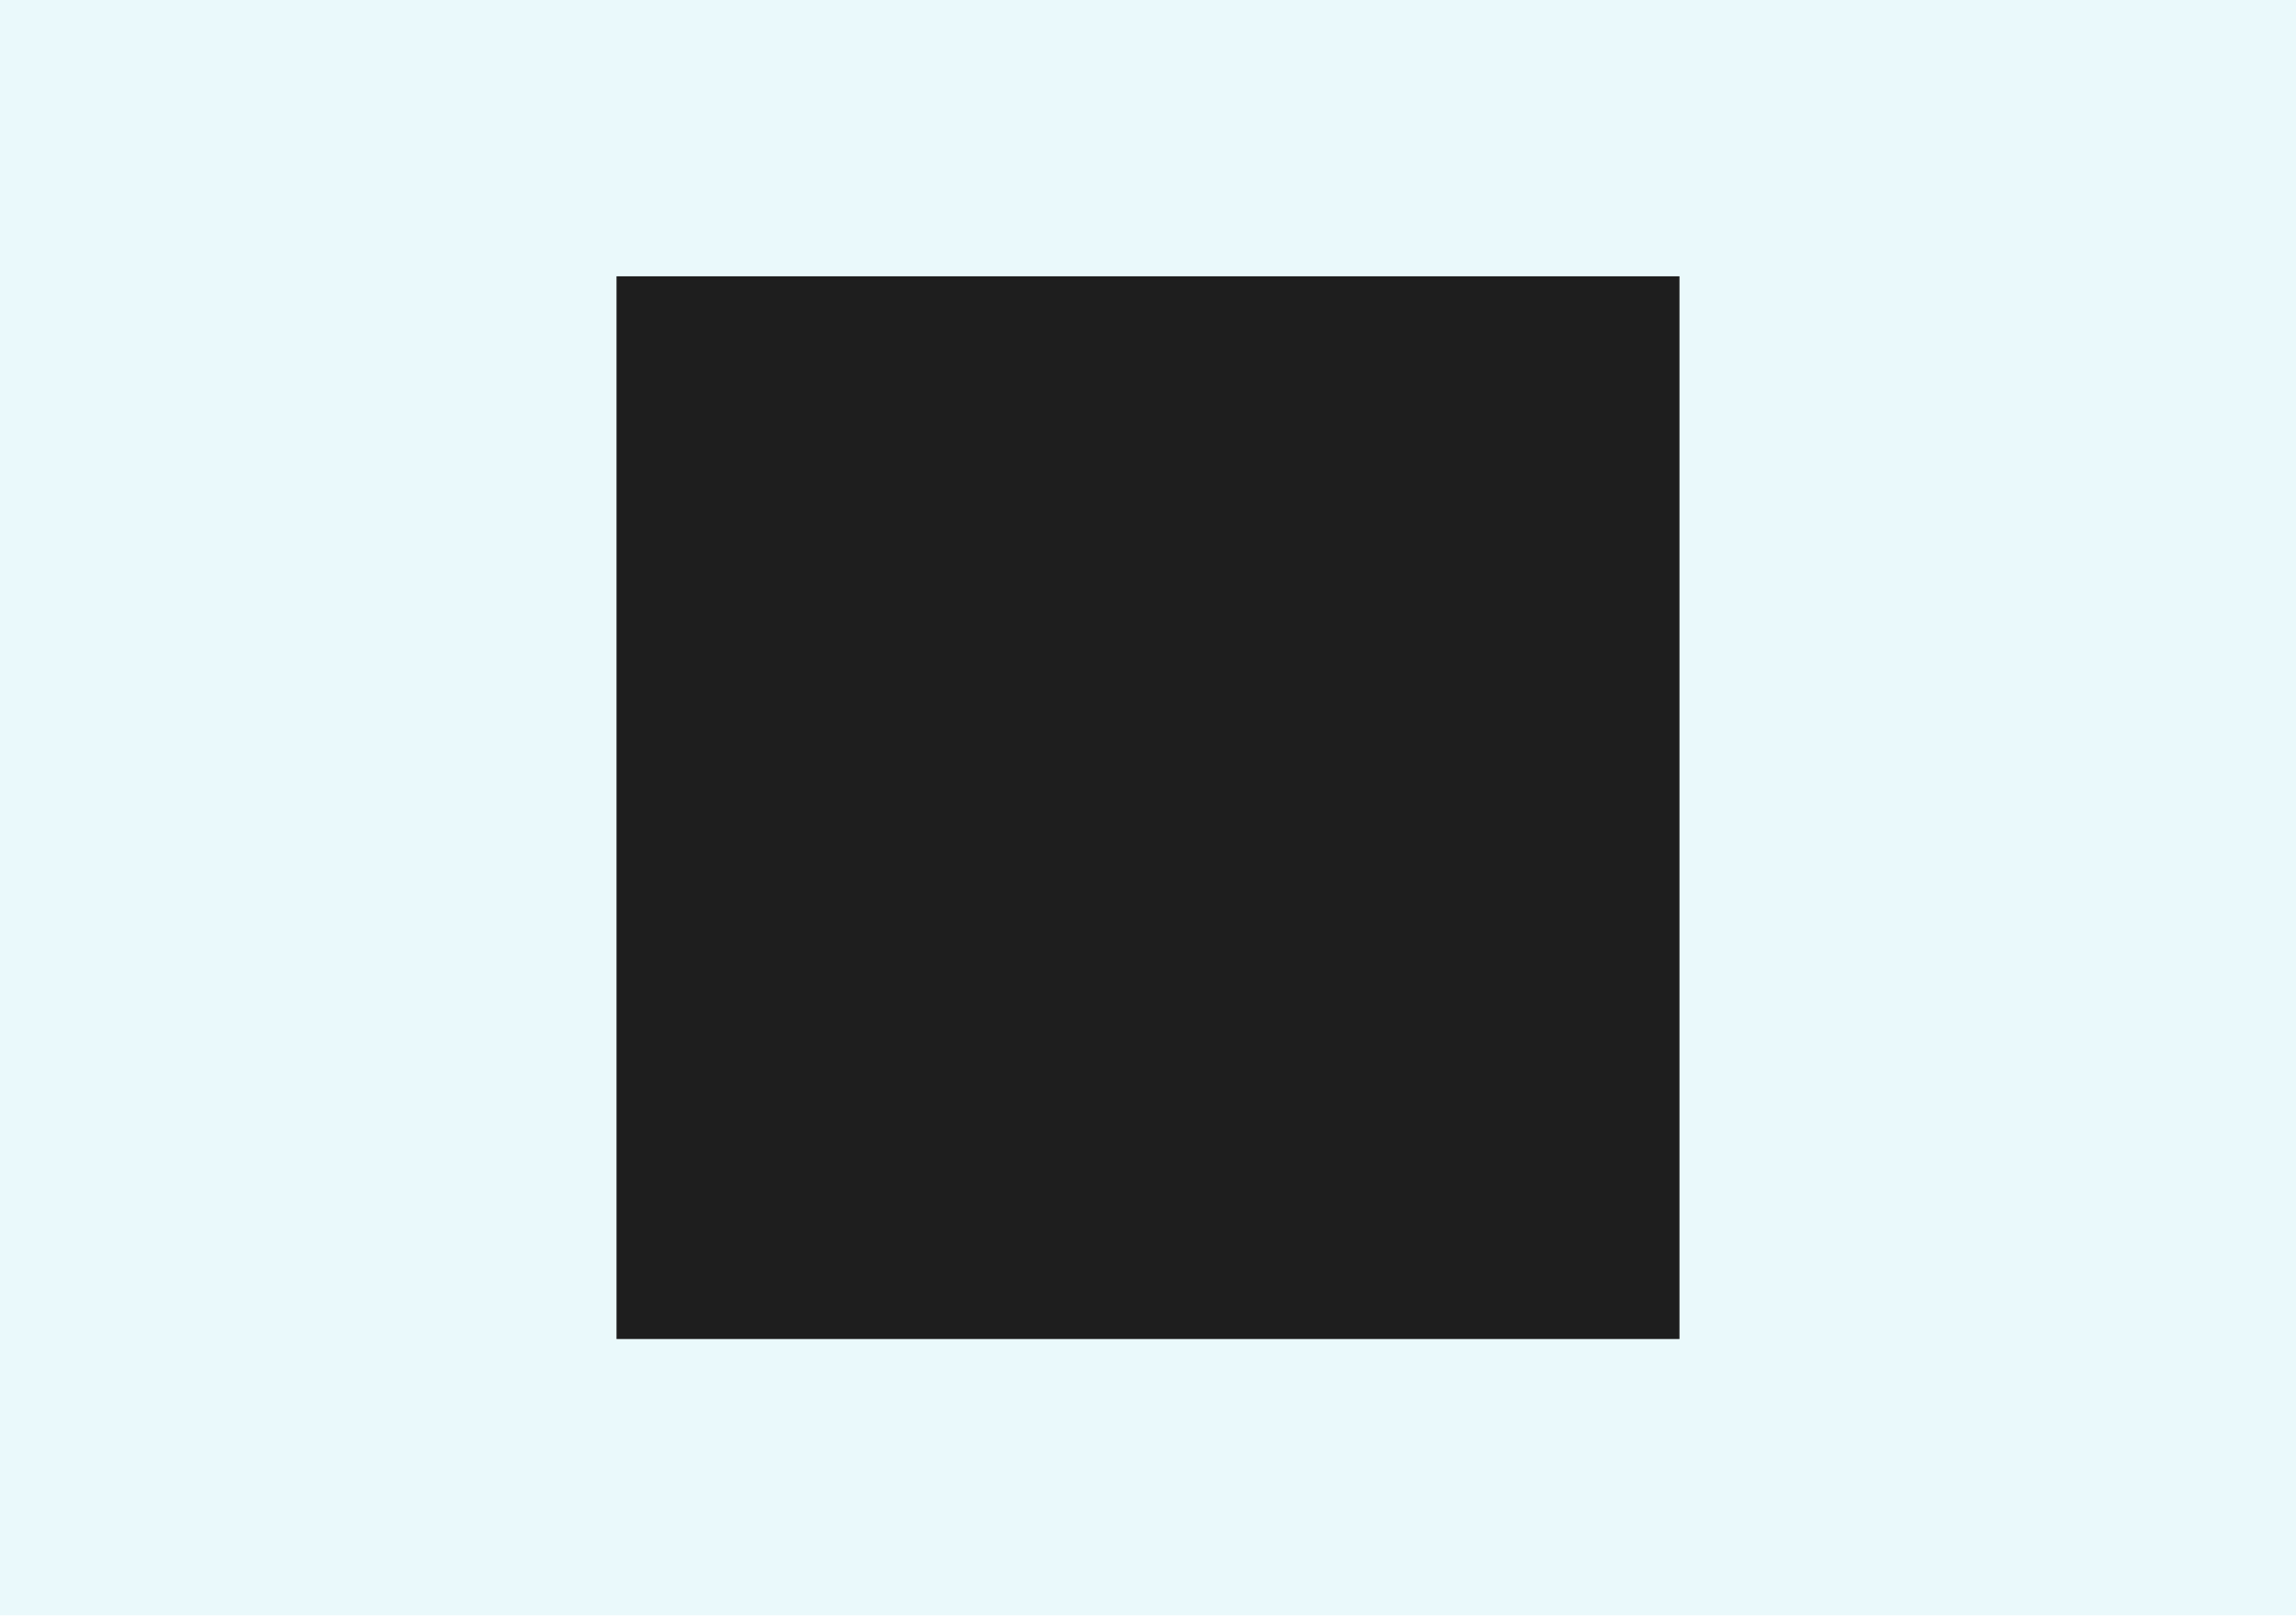
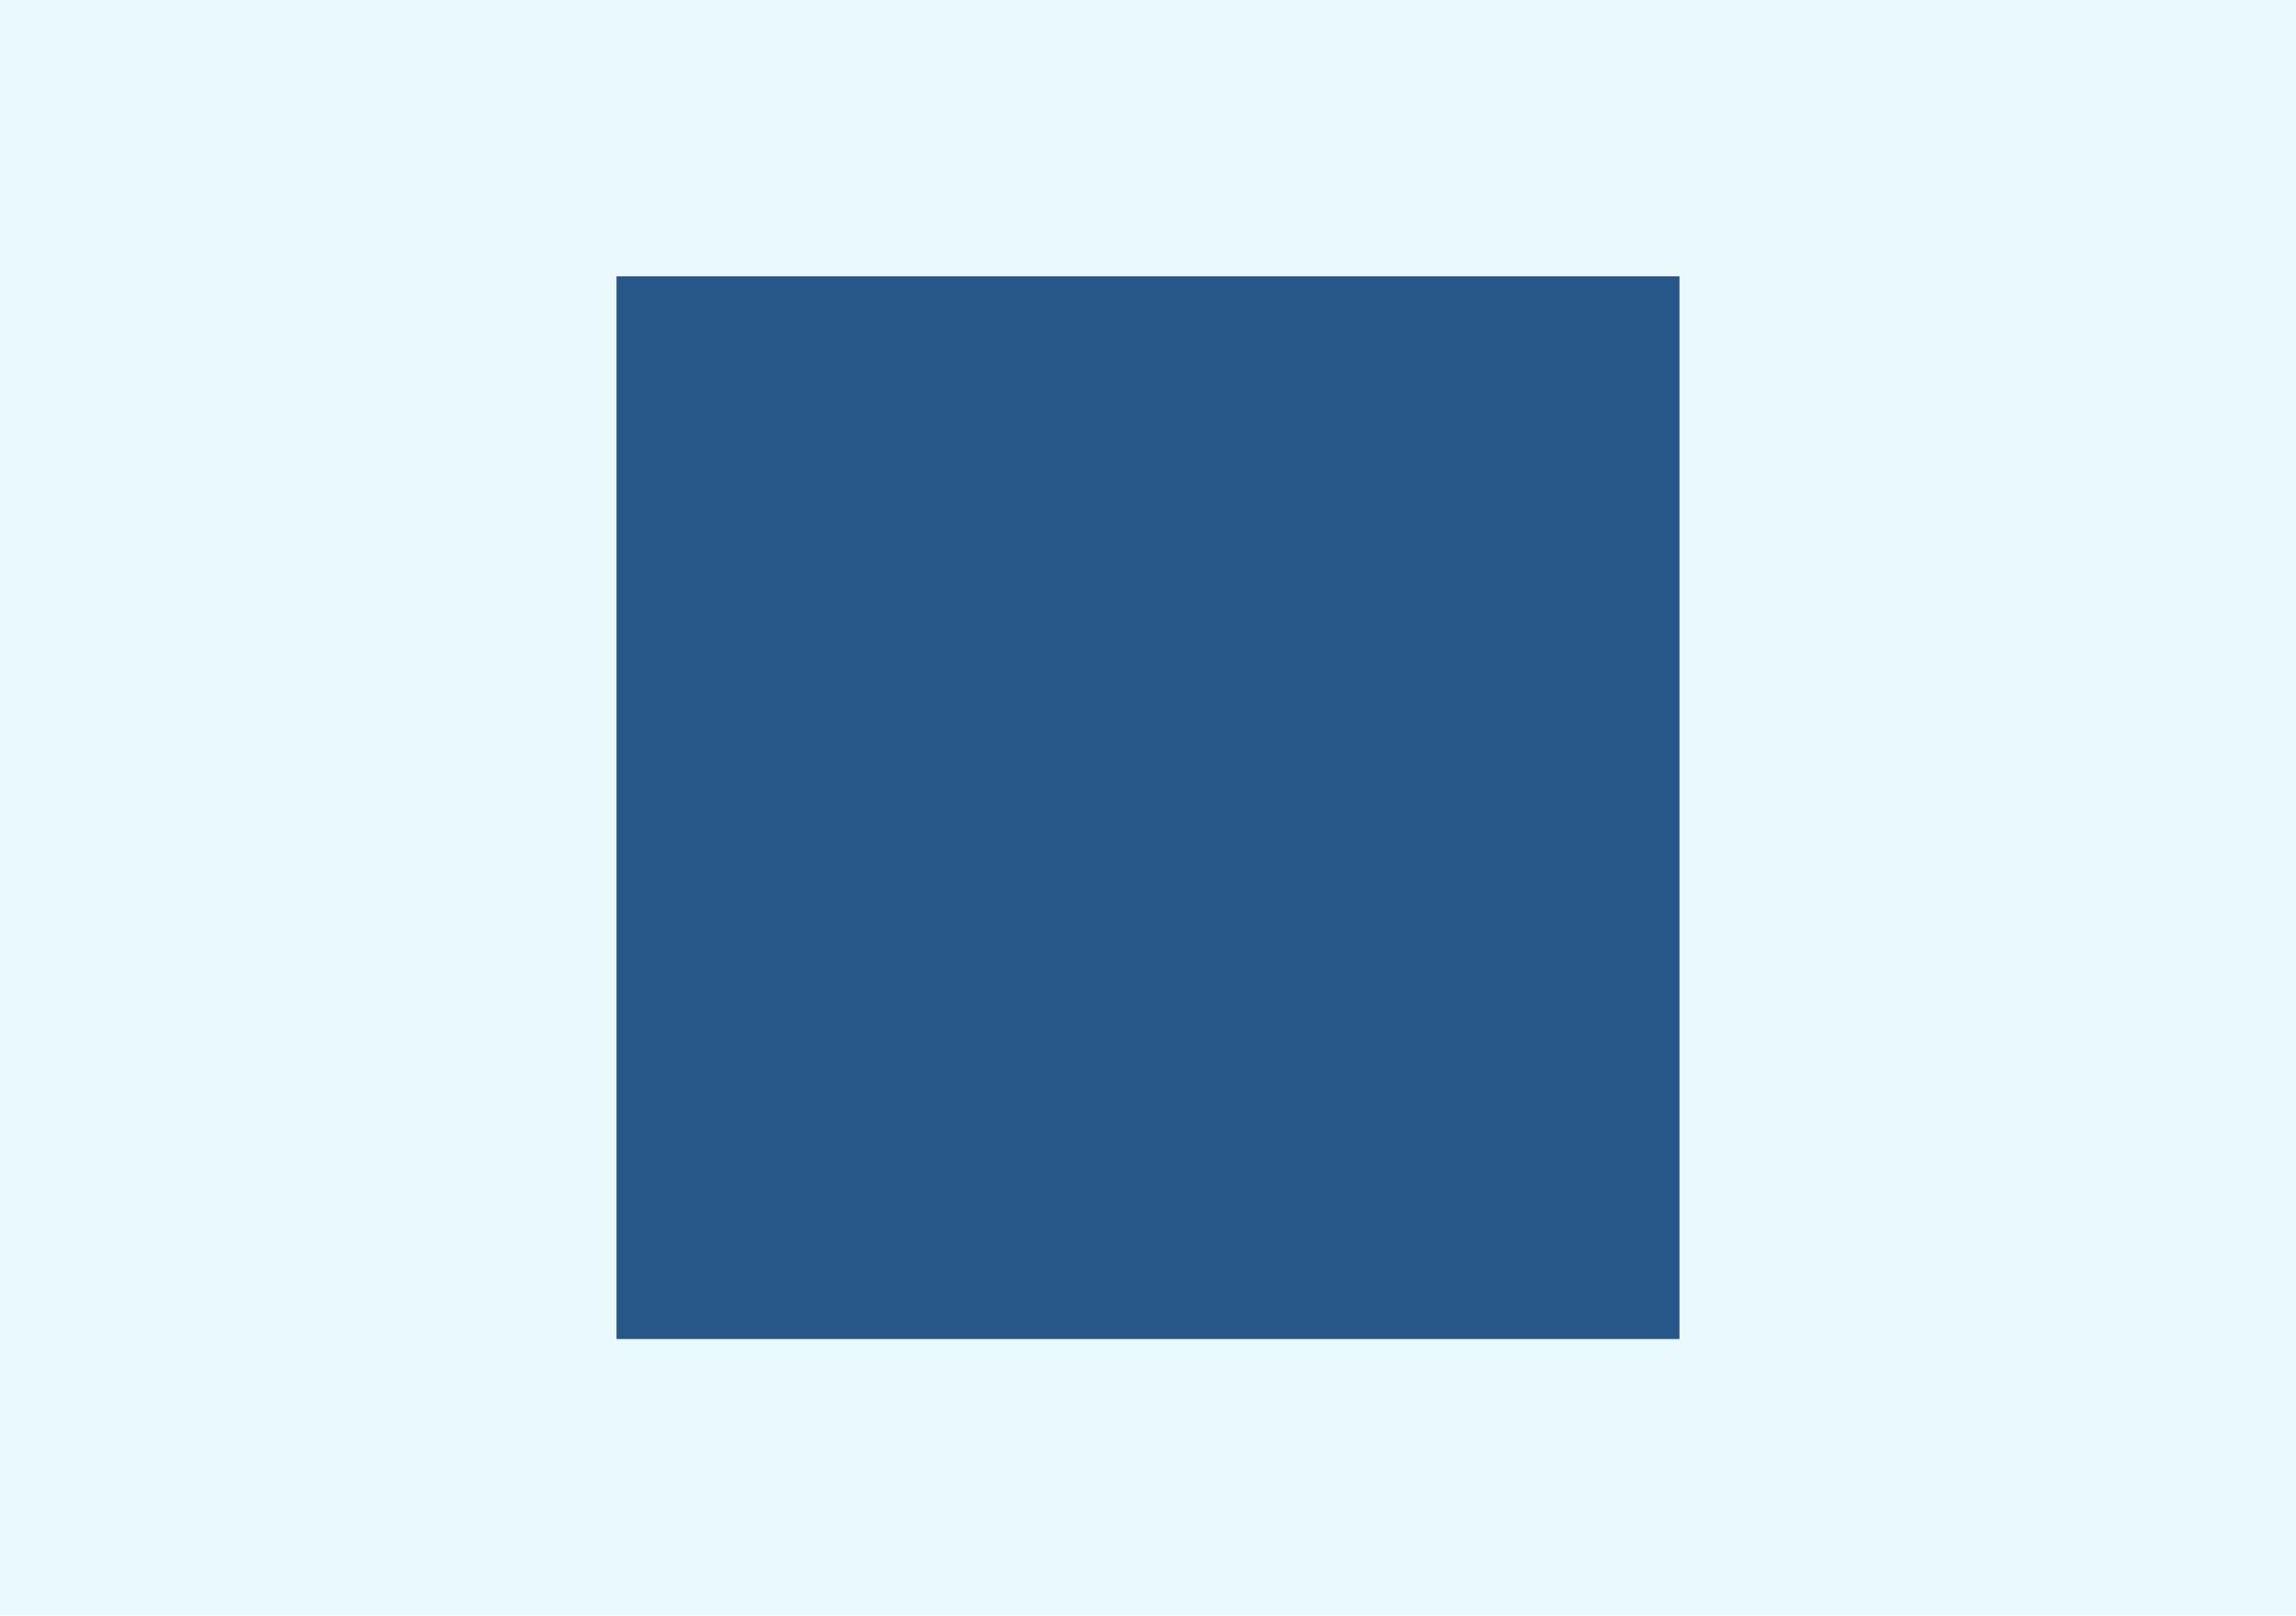
<svg xmlns="http://www.w3.org/2000/svg" width="540" height="380" version="1.1">
  <rect x="0" y="0" width="540" height="380" fill="#EAF9FB" stroke="none" />
-   <rect x="145" y="65" width="250" height="250" fill="rgb(30, 30, 30)" stroke="none" />
+   <rect x="145" y="65" width="250" height="250" fill="#275688" stroke="none" />
</svg>
